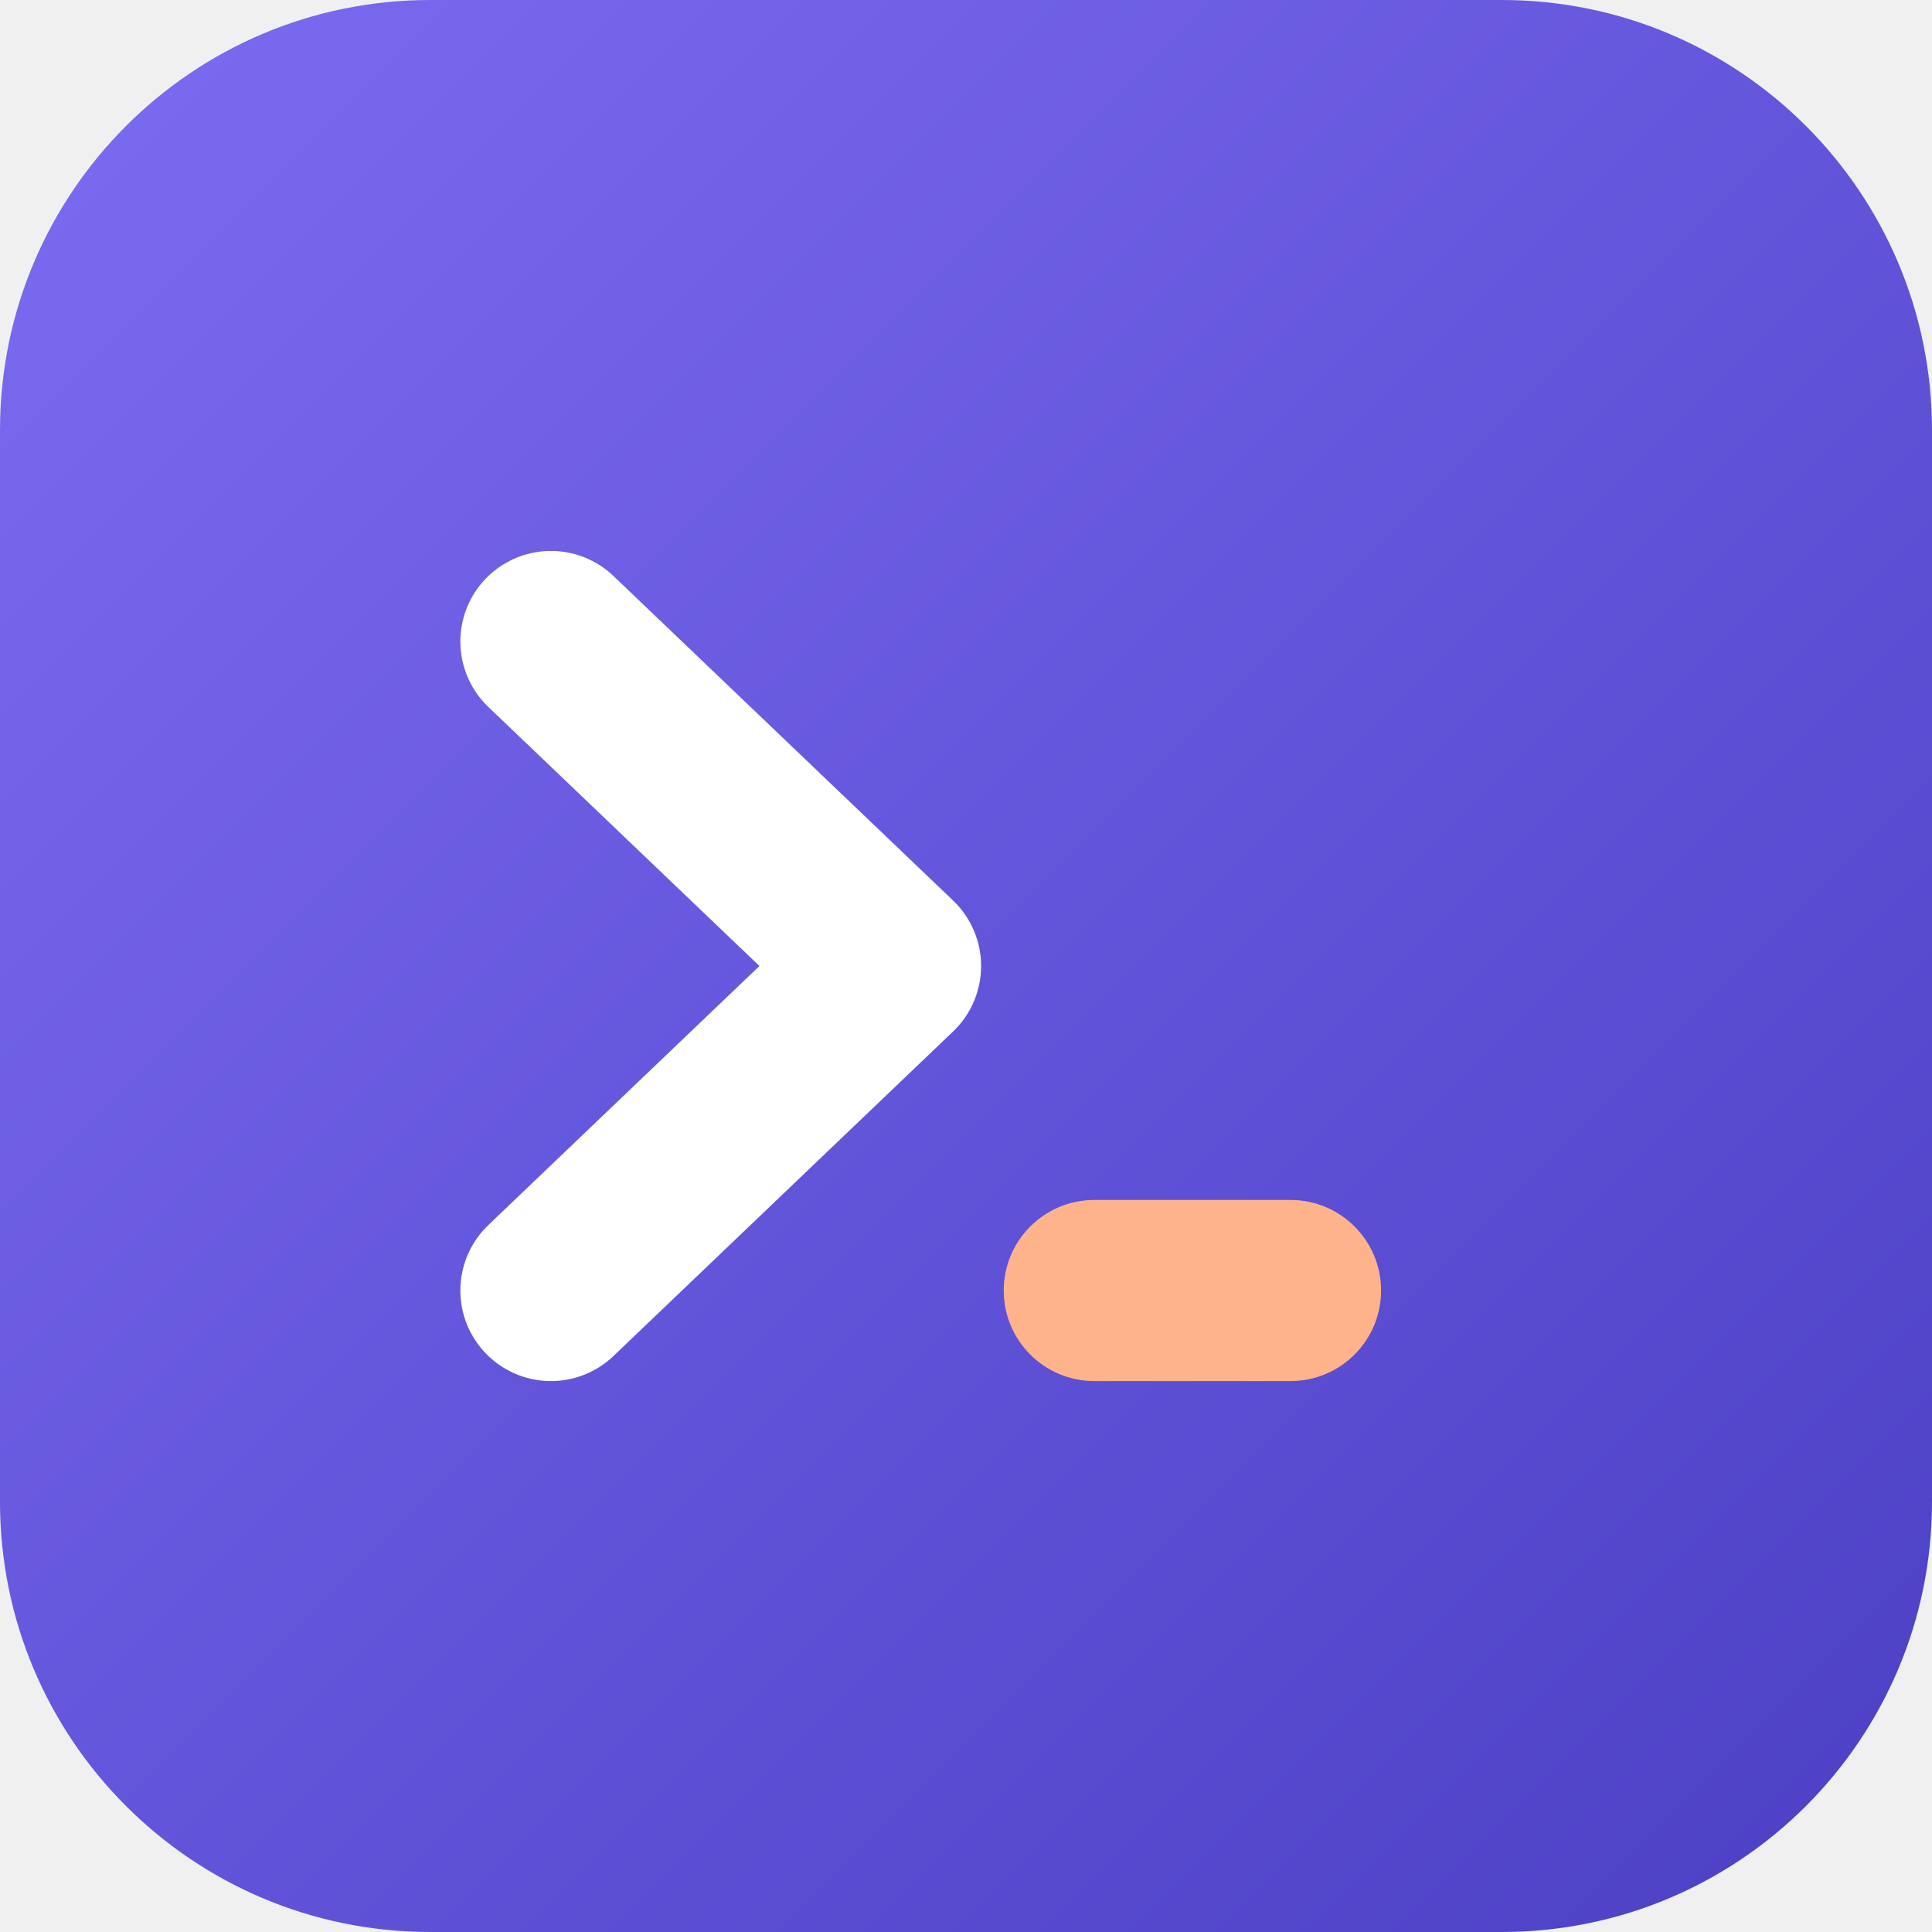
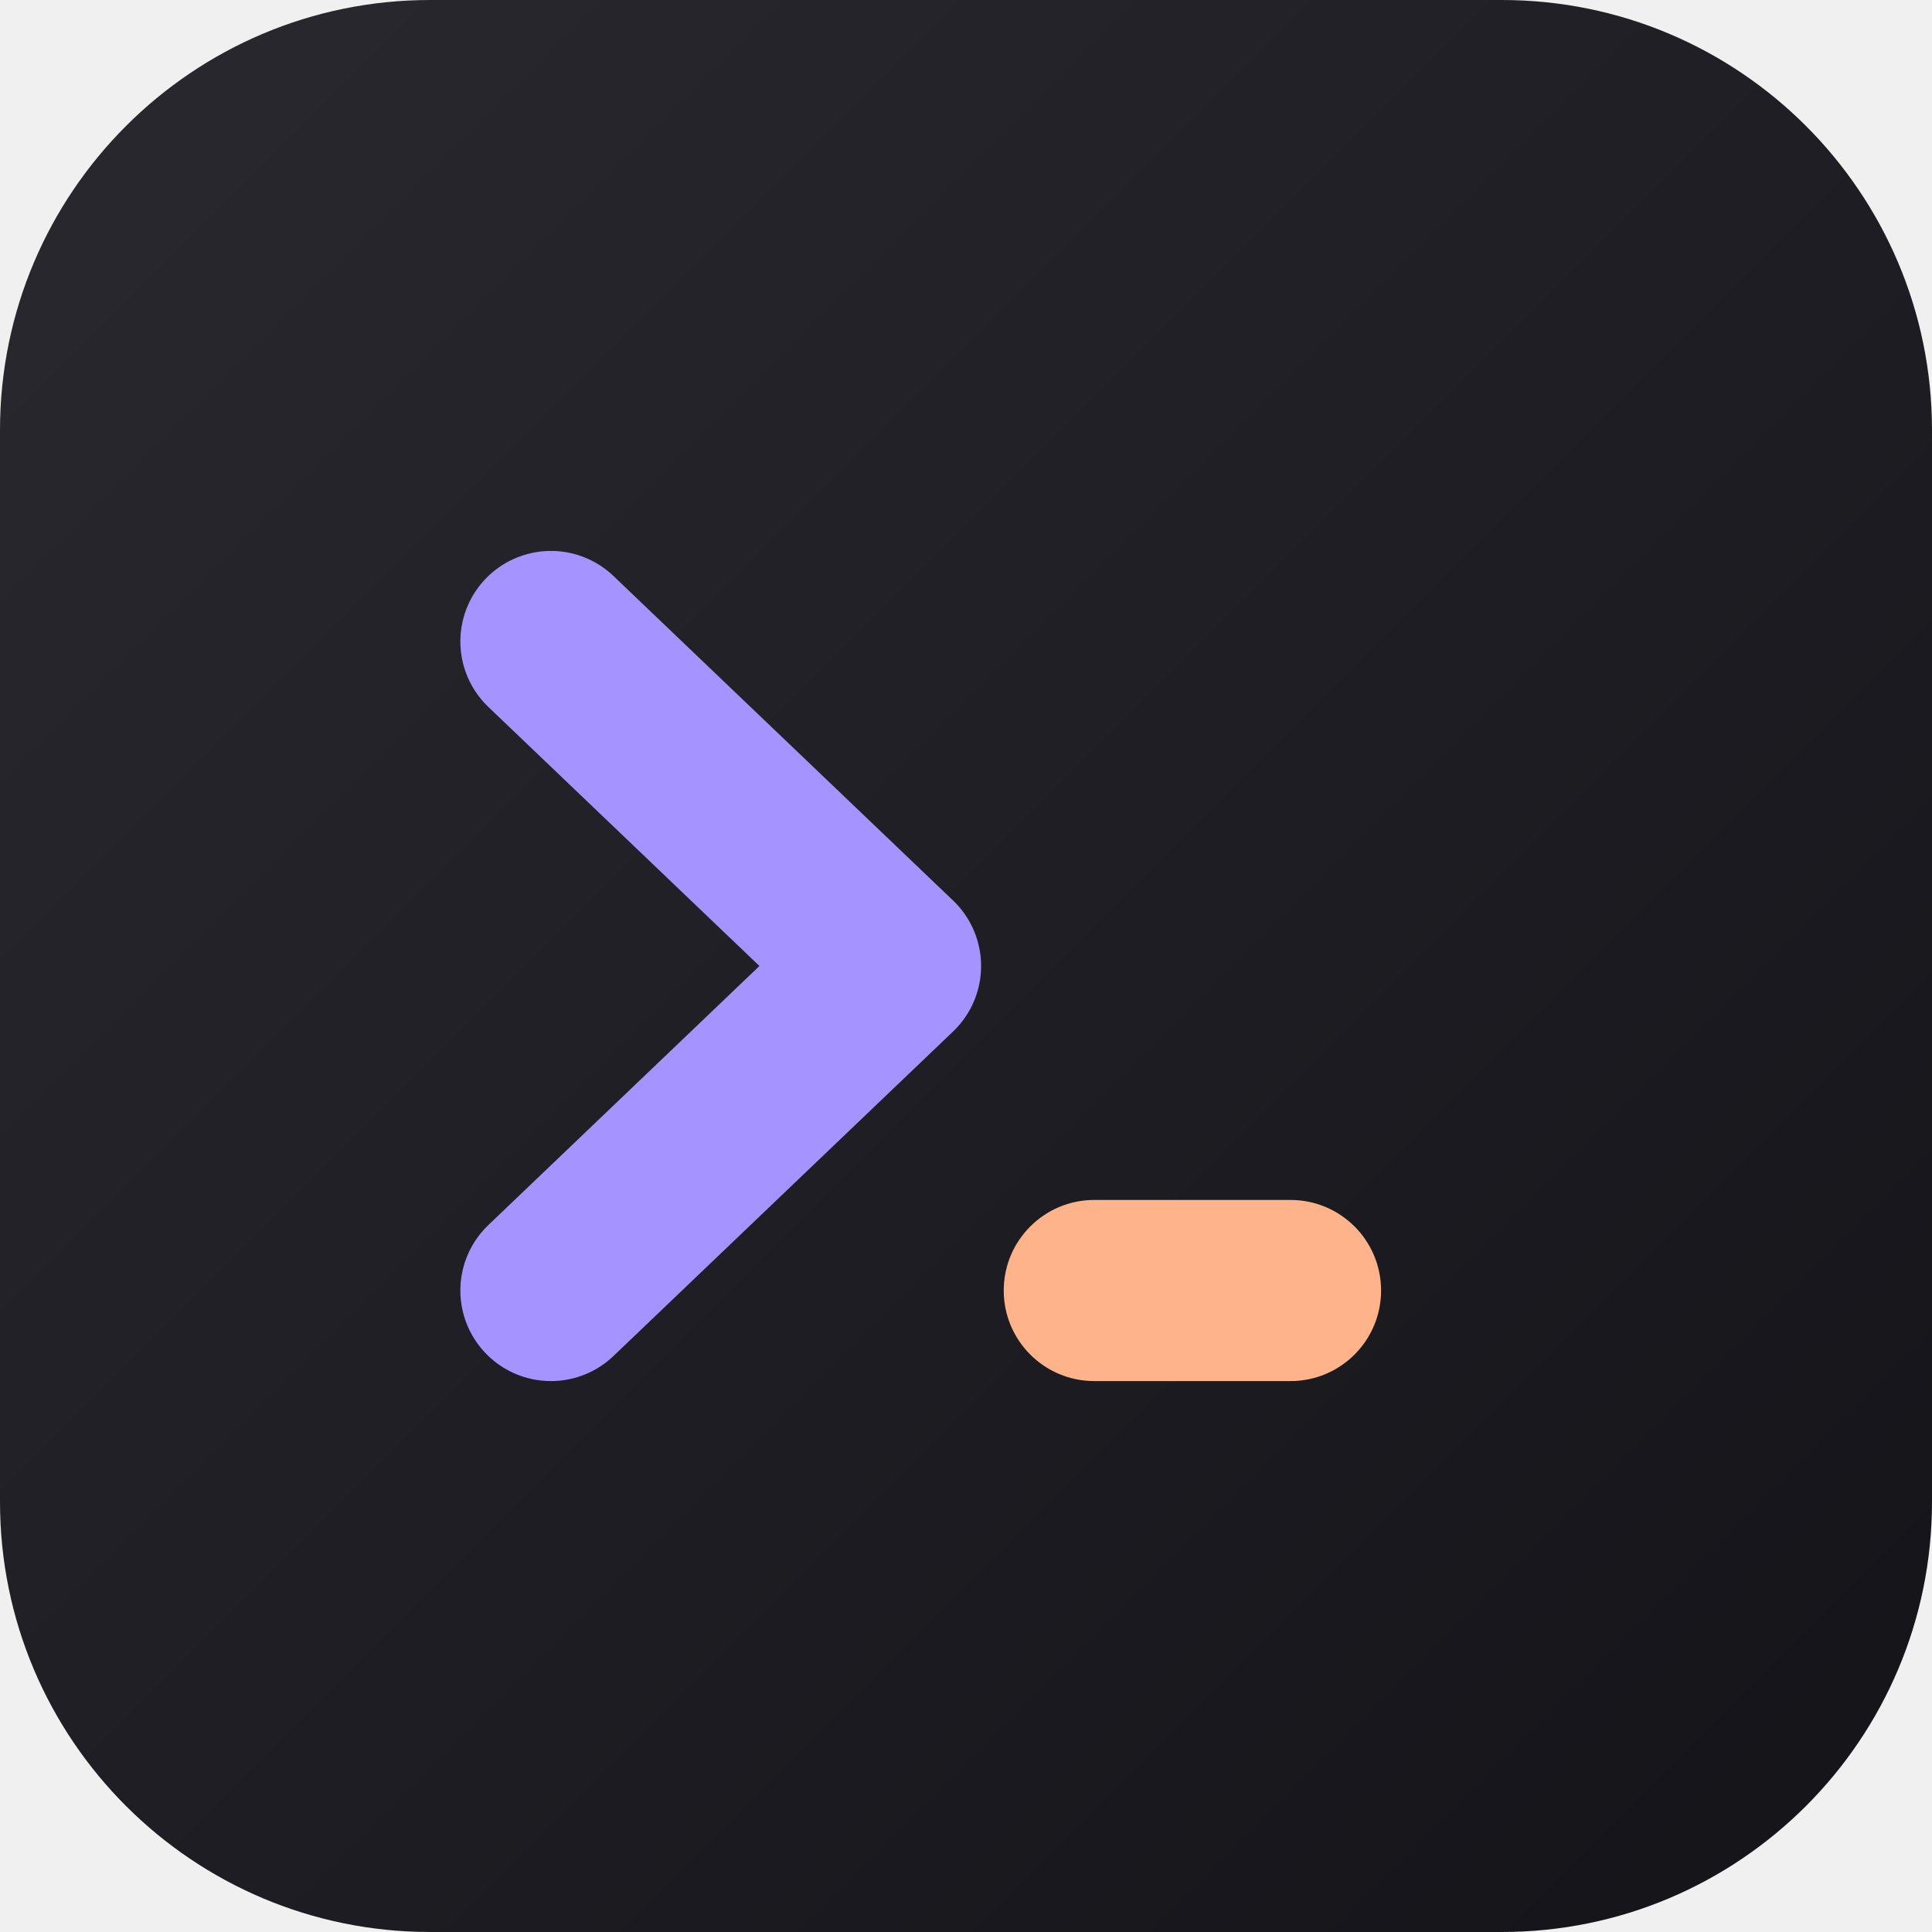
<svg xmlns="http://www.w3.org/2000/svg" viewBox="0 0 1024 1024" width="1024" height="1024">
  <defs>
    <linearGradient id="g" x1="0" y1="0" x2="1" y2="1">
-       <stop offset="0" stop-color="#7c6cf2" />
-       <stop offset="1" stop-color="#4b3fc4" />
+       <stop offset="0" stop-color="#2a2930" />
+       <stop offset="1" stop-color="#141318" />
    </linearGradient>
    <filter id="shadow" x="-20%" y="-20%" width="140%" height="140%">
      <feDropShadow dx="0" dy="12" stdDeviation="14" flood-opacity="0.35" />
    </filter>
  </defs>
  <rect width="1024" height="1024" rx="228" fill="url(#g)" />
  <g transform="translate(-8 0)">
-     <path d="M300 340 L 480 512 L 300 684" fill="none" stroke="#fff" stroke-width="96" stroke-linecap="round" stroke-linejoin="round" />
+     <path d="M300 340 L 480 512 L 300 684" fill="none" stroke="#a594ff" stroke-width="96" stroke-linecap="round" stroke-linejoin="round" />
    <rect x="540" y="636" width="200" height="96" rx="48" fill="#ffb38a" />
  </g>
</svg>
